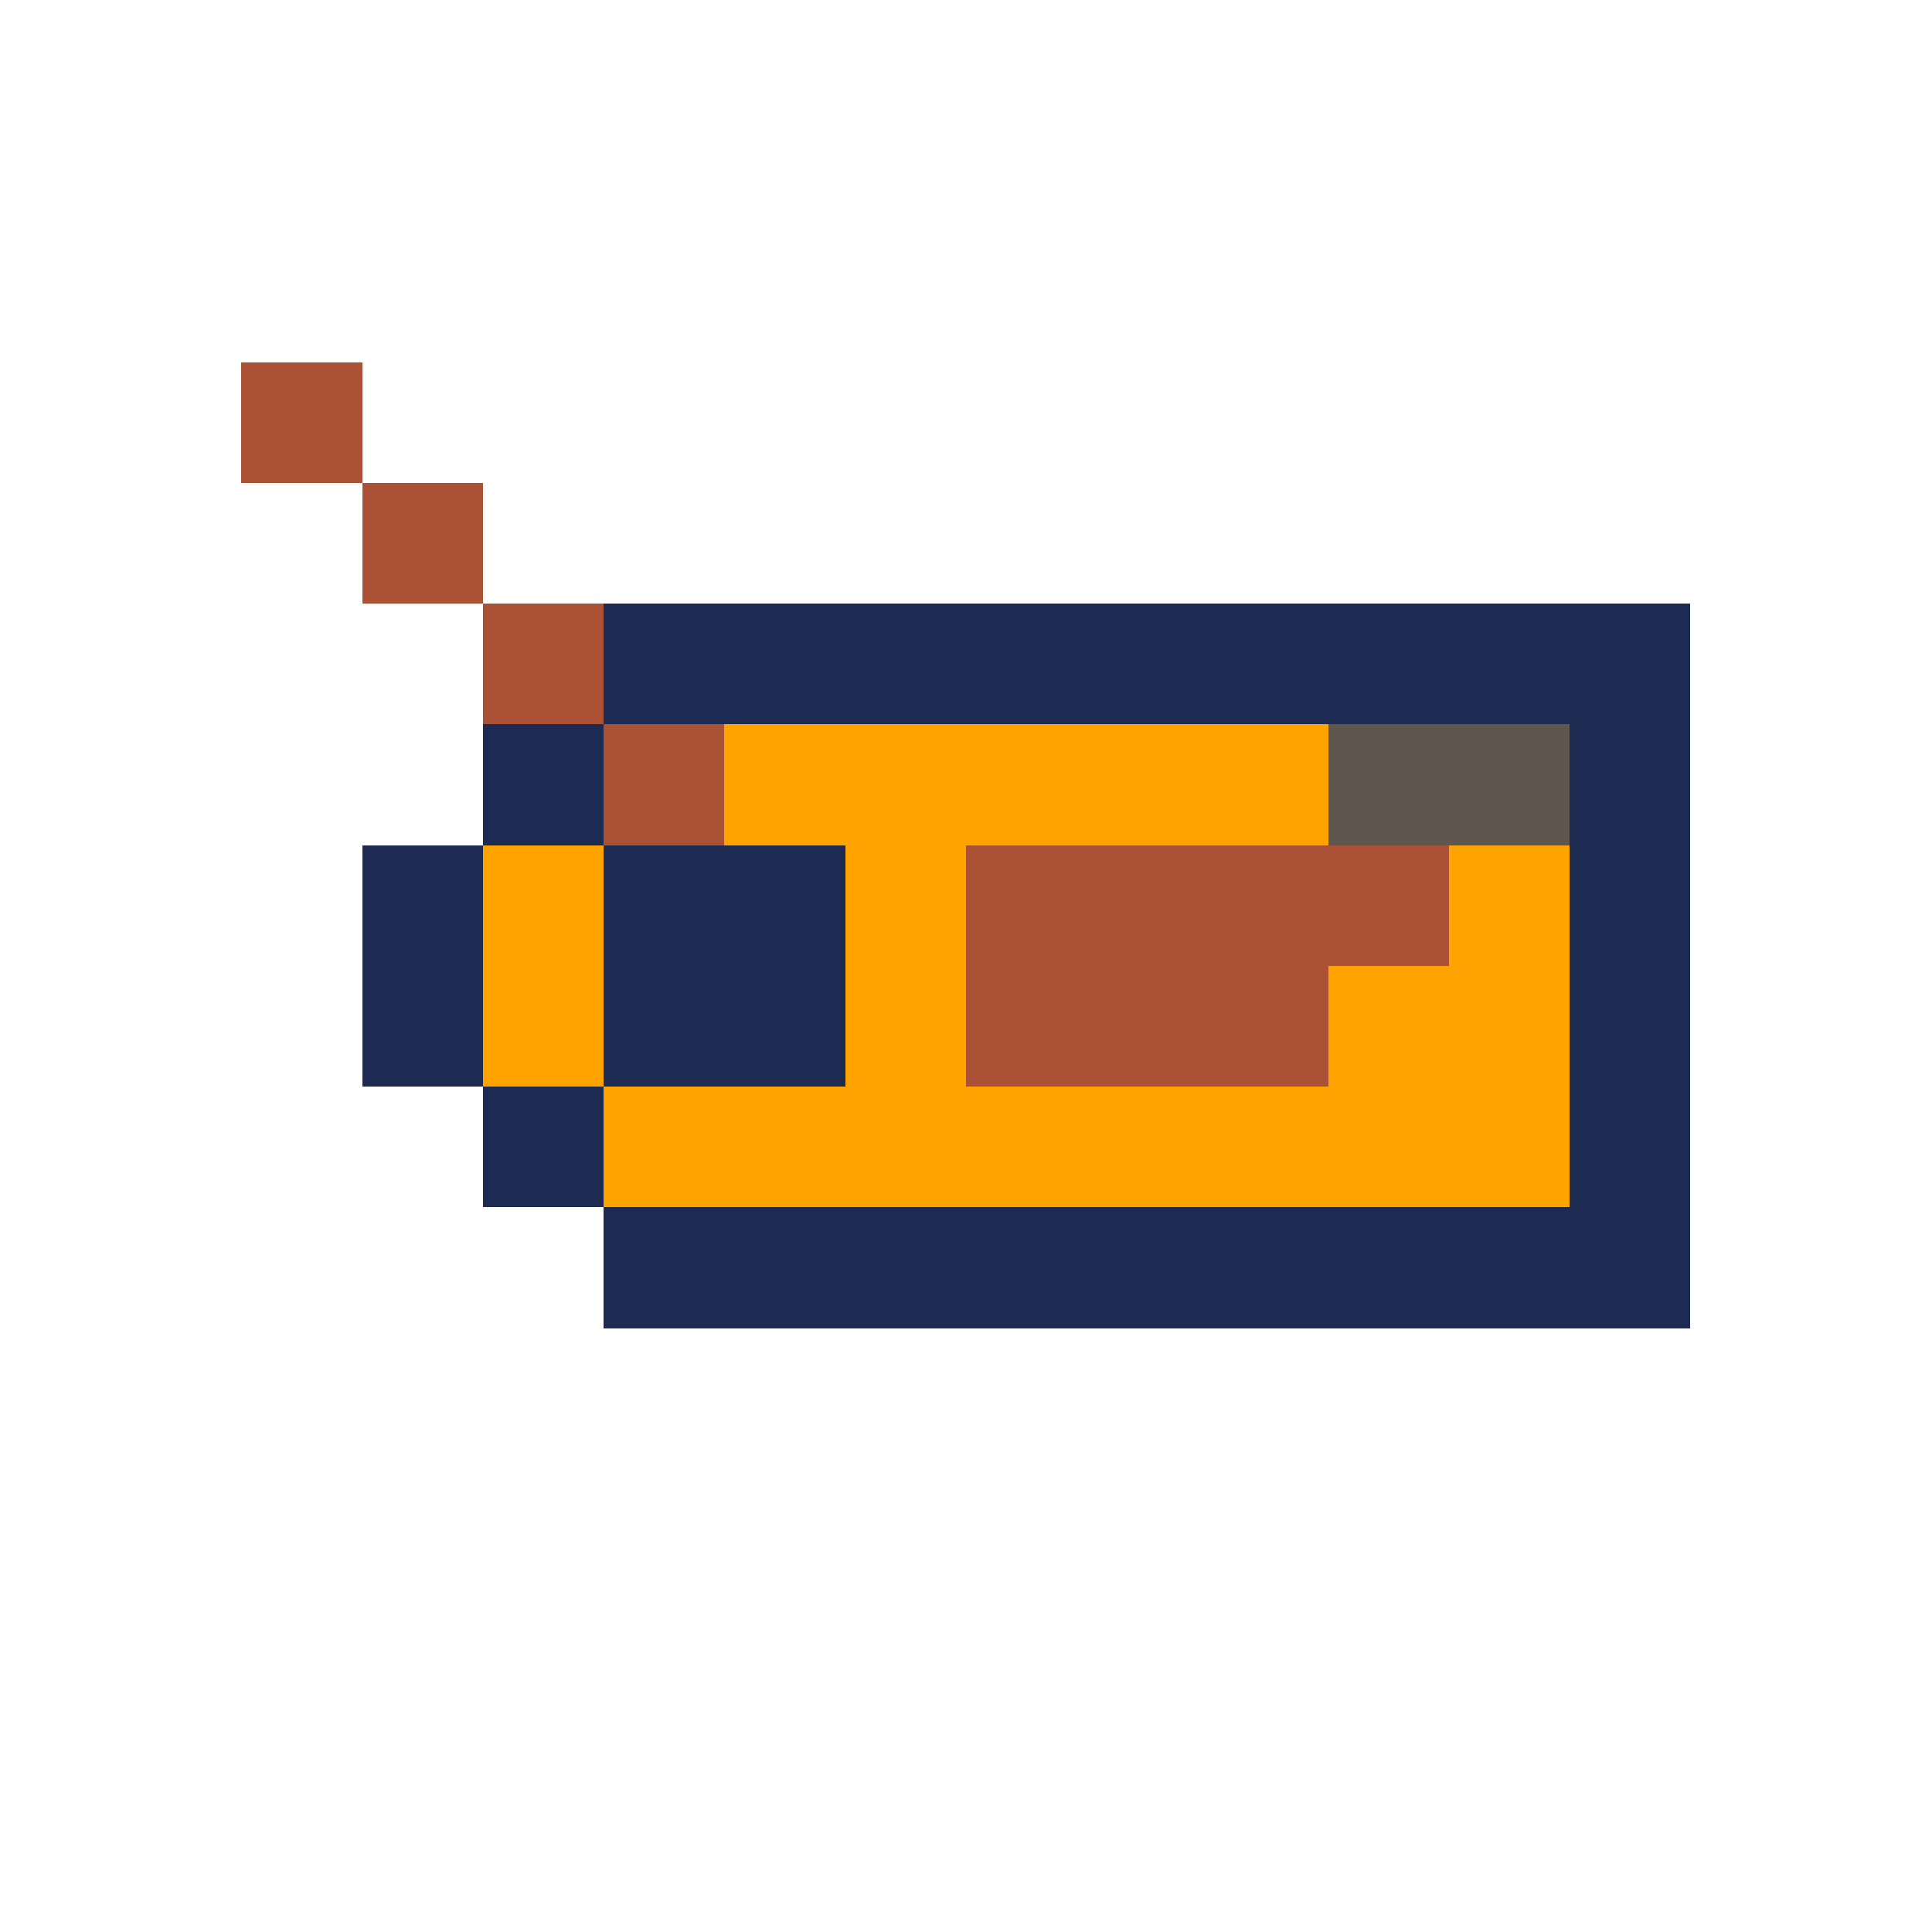
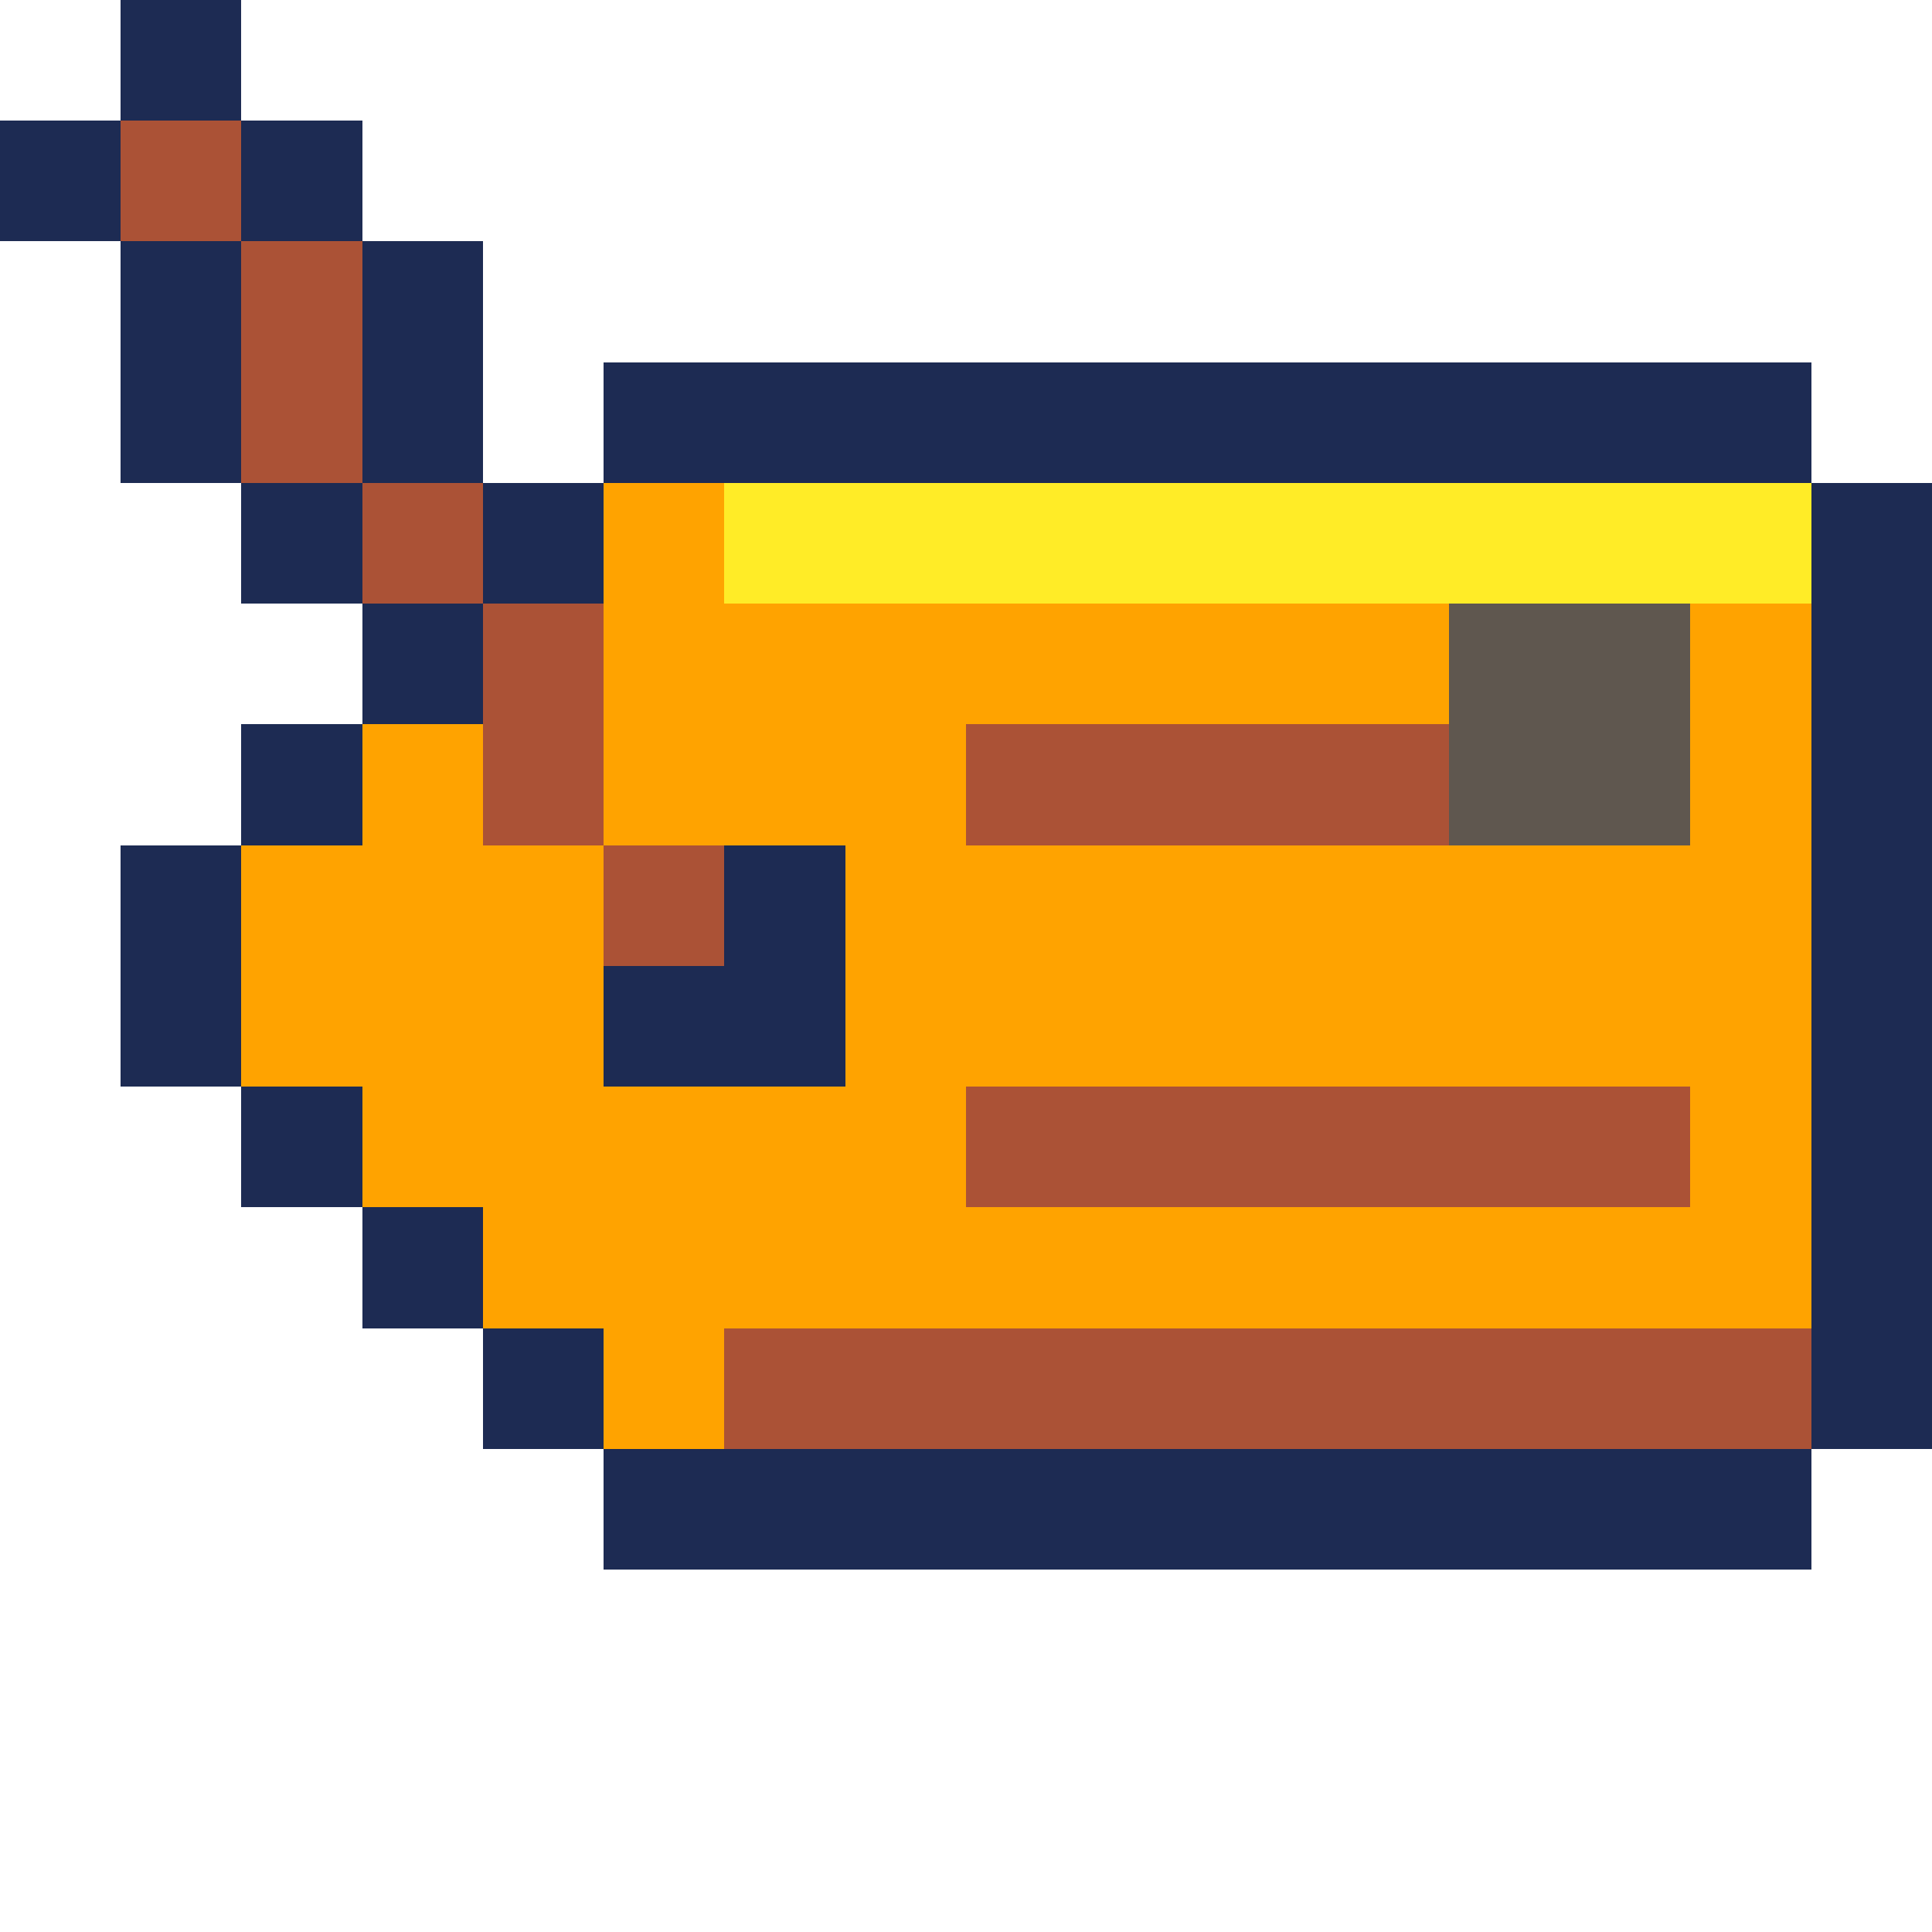
- <svg xmlns="http://www.w3.org/2000/svg" width="16" height="16" viewBox="0 0 16 16" shape-rendering="crispEdges">
+ <svg xmlns="http://www.w3.org/2000/svg" width="8" height="8" viewBox="0 0 16 16" shape-rendering="crispEdges">
  <g fill="#1D2B53">
-     <rect x="5" y="5" width="9" height="1" />
-     <rect x="4" y="6" width="1" height="1" />
-     <rect x="13" y="6" width="1" height="4" />
-     <rect x="3" y="7" width="1" height="2" />
-     <rect x="5" y="7" width="2" height="2" />
-     <rect x="4" y="9" width="1" height="1" />
-     <rect x="5" y="10" width="9" height="1" />
+     <rect x="1" y="0" width="1" height="1" />
+     <rect x="0" y="1" width="1" height="1" />
+     <rect x="2" y="1" width="1" height="1" />
+     <rect x="1" y="2" width="1" height="2" />
+     <rect x="3" y="2" width="1" height="2" />
+     <rect x="5" y="3" width="10" height="1" />
+     <rect x="2" y="4" width="1" height="1" />
+     <rect x="4" y="4" width="1" height="1" />
+     <rect x="15" y="4" width="1" height="8" />
+     <rect x="3" y="5" width="1" height="1" />
+     <rect x="2" y="6" width="1" height="1" />
+     <rect x="1" y="7" width="1" height="2" />
+     <rect x="6" y="7" width="1" height="1" />
+     <rect x="5" y="8" width="2" height="1" />
+     <rect x="2" y="9" width="1" height="1" />
+     <rect x="3" y="10" width="1" height="1" />
+     <rect x="4" y="11" width="1" height="1" />
+     <rect x="5" y="12" width="10" height="1" />
  </g>
  <g fill="#AB5236">
-     <rect x="2" y="3" width="1" height="1" />
+     <rect x="1" y="1" width="1" height="1" />
+     <rect x="2" y="2" width="1" height="2" />
    <rect x="3" y="4" width="1" height="1" />
-     <rect x="4" y="5" width="1" height="1" />
-     <rect x="5" y="6" width="1" height="1" />
-     <rect x="8" y="7" width="4" height="1" />
-     <rect x="8" y="8" width="3" height="1" />
+     <rect x="4" y="5" width="1" height="2" />
+     <rect x="8" y="6" width="4" height="1" />
+     <rect x="5" y="7" width="1" height="1" />
+     <rect x="8" y="9" width="6" height="1" />
+     <rect x="6" y="11" width="9" height="1" />
  </g>
  <g fill="#5F574F">
-     <rect x="11" y="6" width="2" height="1" />
+     <rect x="12" y="5" width="2" height="2" />
  </g>
  <g fill="#FFA300">
-     <rect x="6" y="6" width="5" height="1" />
-     <rect x="4" y="7" width="1" height="2" />
-     <rect x="7" y="7" width="1" height="2" />
-     <rect x="12" y="7" width="1" height="1" />
-     <rect x="11" y="8" width="2" height="1" />
-     <rect x="5" y="9" width="8" height="1" />
+     <rect x="5" y="4" width="1" height="1" />
+     <rect x="5" y="5" width="7" height="1" />
+     <rect x="14" y="5" width="1" height="2" />
+     <rect x="3" y="6" width="1" height="1" />
+     <rect x="5" y="6" width="3" height="1" />
+     <rect x="2" y="7" width="3" height="2" />
+     <rect x="7" y="7" width="8" height="2" />
+     <rect x="3" y="9" width="5" height="1" />
+     <rect x="14" y="9" width="1" height="1" />
+     <rect x="4" y="10" width="11" height="1" />
+     <rect x="5" y="11" width="1" height="1" />
+   </g>
+   <g fill="#FFEC27">
+     <rect x="6" y="4" width="9" height="1" />
  </g>
</svg>
